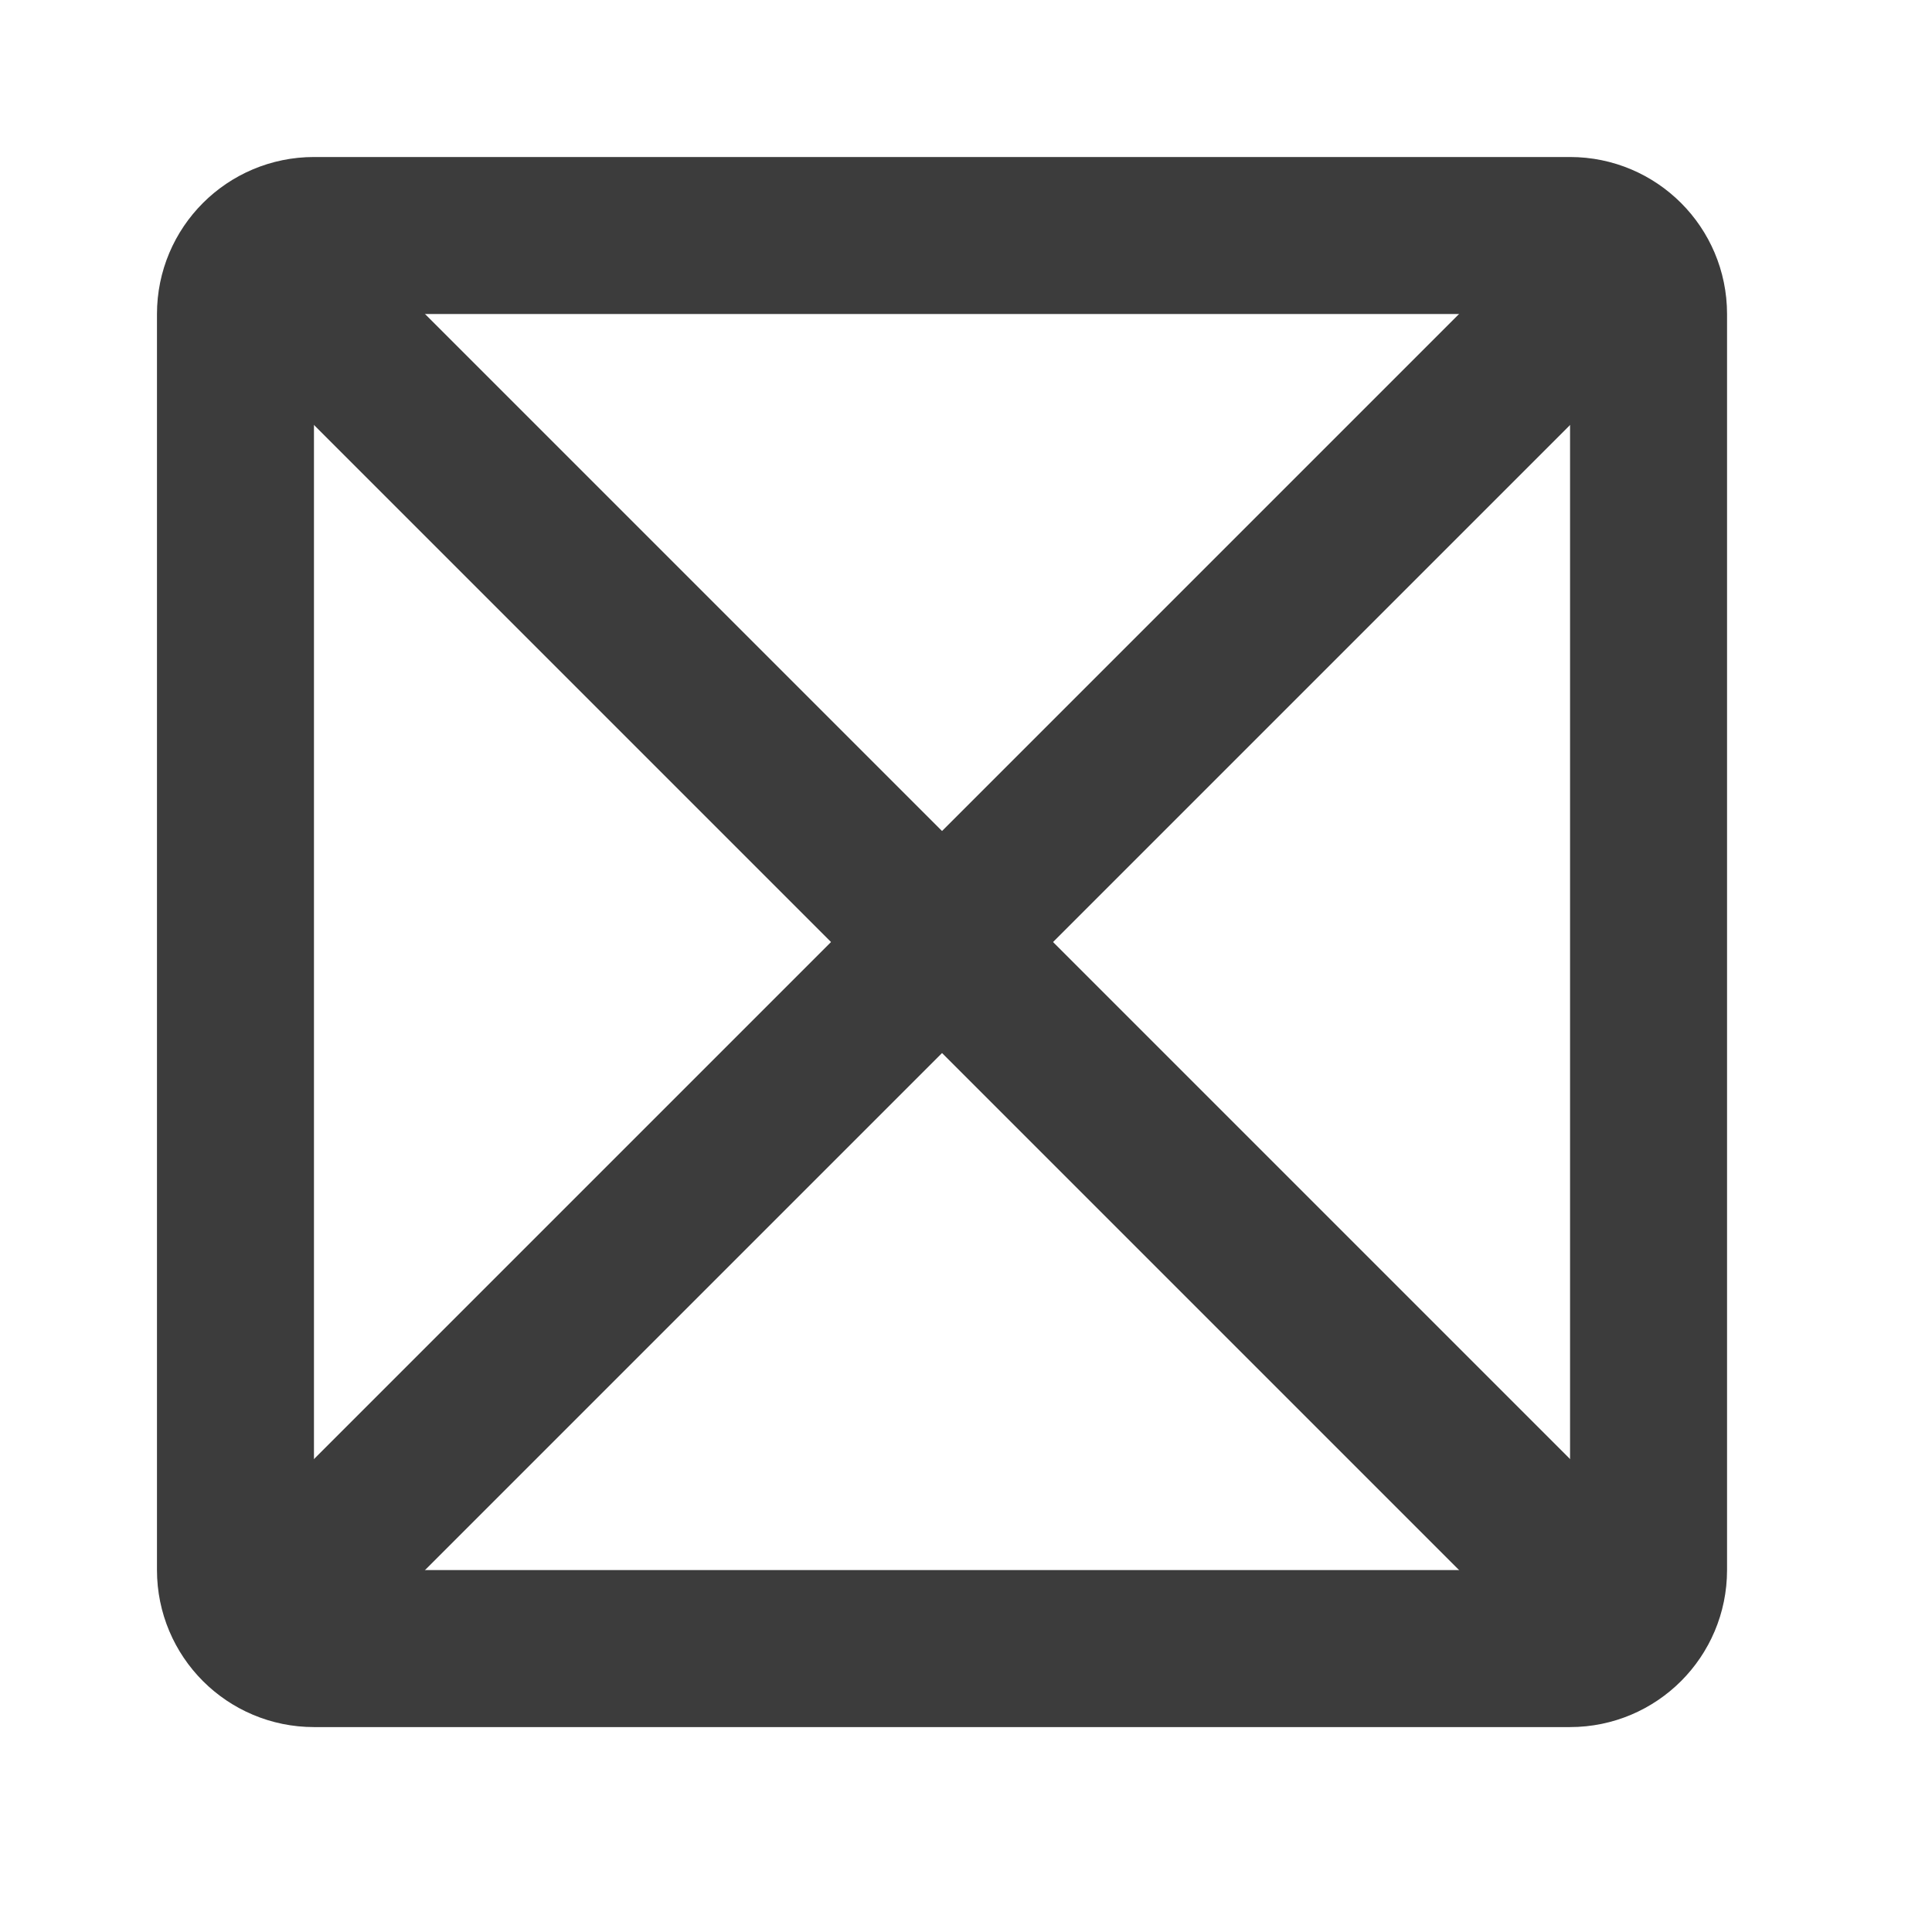
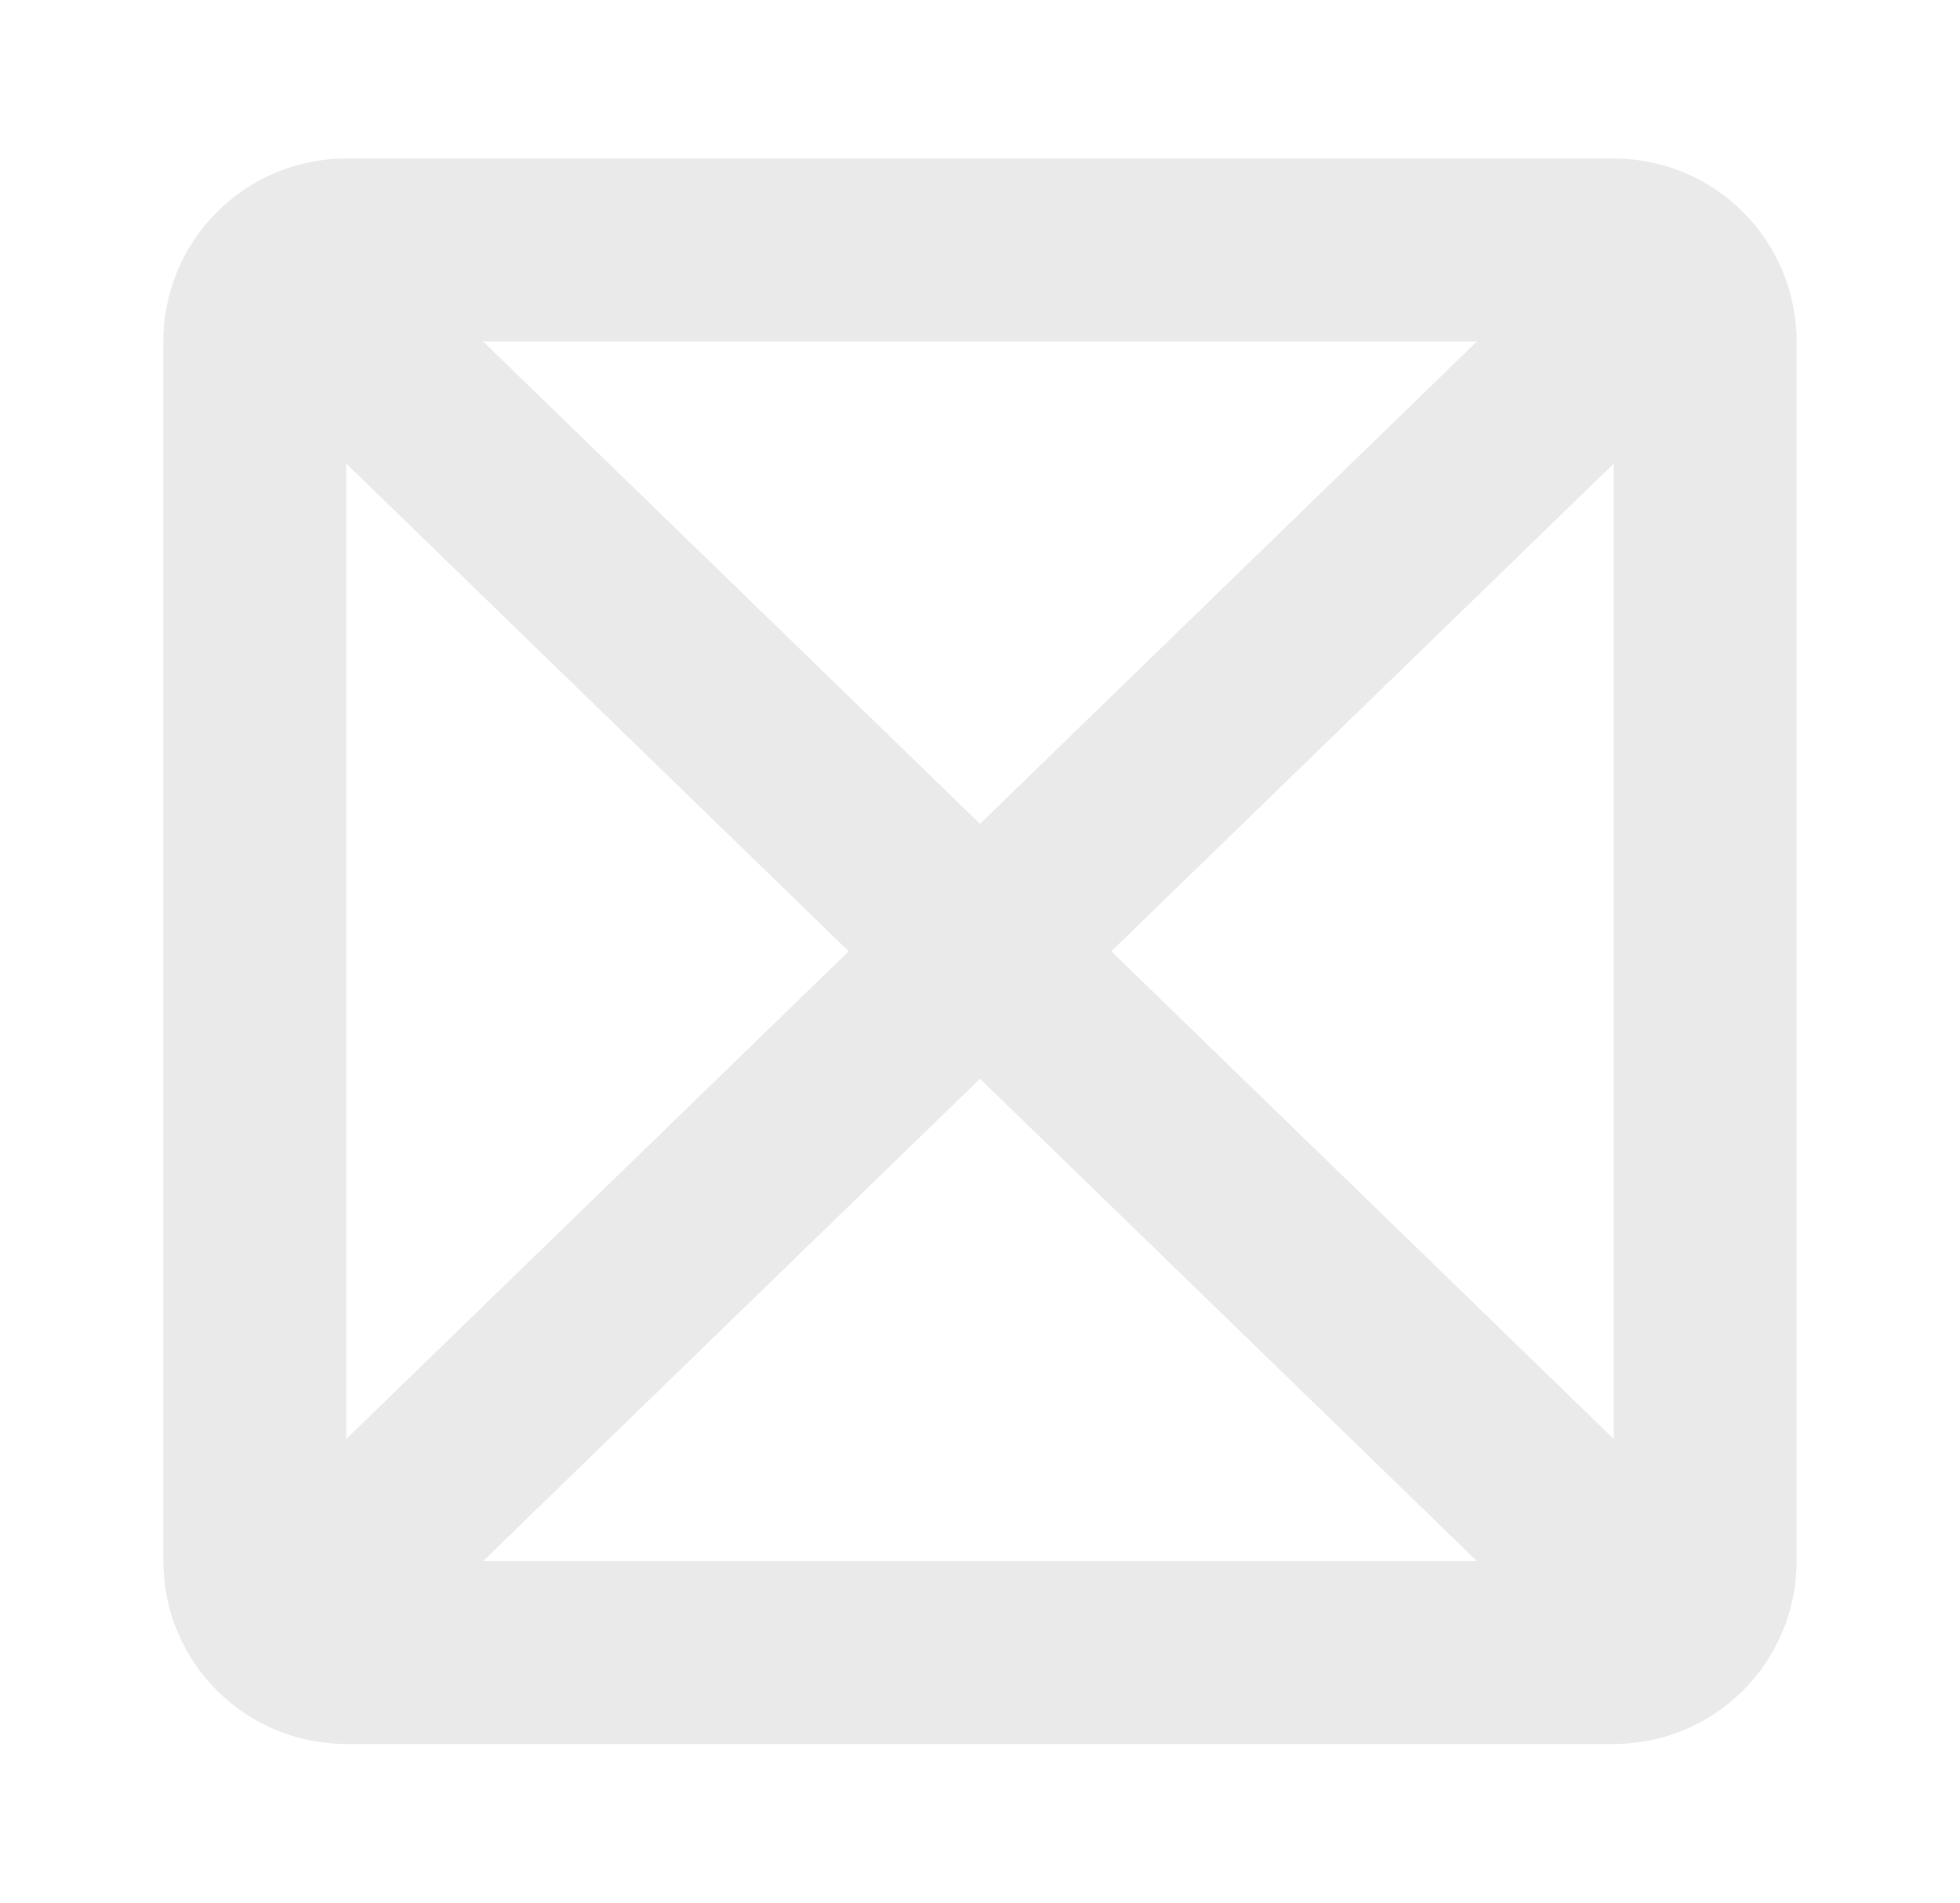
- <svg xmlns="http://www.w3.org/2000/svg" width="27" height="27" viewBox="0 0 27 27" fill="none">
-   <rect x="-1.097" y="1.097" width="19.748" height="19.748" rx="1.097" transform="matrix(-1 0 0 1 21.9417 2.19421)" stroke="#3C3C3C" stroke-width="2.194" />
-   <path d="M23.039 3.291L3.291 23.039" stroke="#3C3C3C" stroke-width="2.194" />
-   <path d="M3.291 3.291L23.039 23.039" stroke="#3C3C3C" stroke-width="2.194" />
+ <svg xmlns="http://www.w3.org/2000/svg" width="34" height="33" viewBox="0 0 34 33" fill="none">
+   <rect x="-1.586" y="1.586" width="25.16" height="24.327" rx="1.586" transform="matrix(-1 0 0 1 27.9936 2.75)" stroke="#EAEAEA" stroke-width="3.173" />
+   <path d="M29.75 4.125L4.25 28.875" stroke="#EAEAEA" stroke-width="3.173" />
+   <path d="M4.25 4.125L29.75 28.875" stroke="#EAEAEA" stroke-width="3.173" />
</svg>
